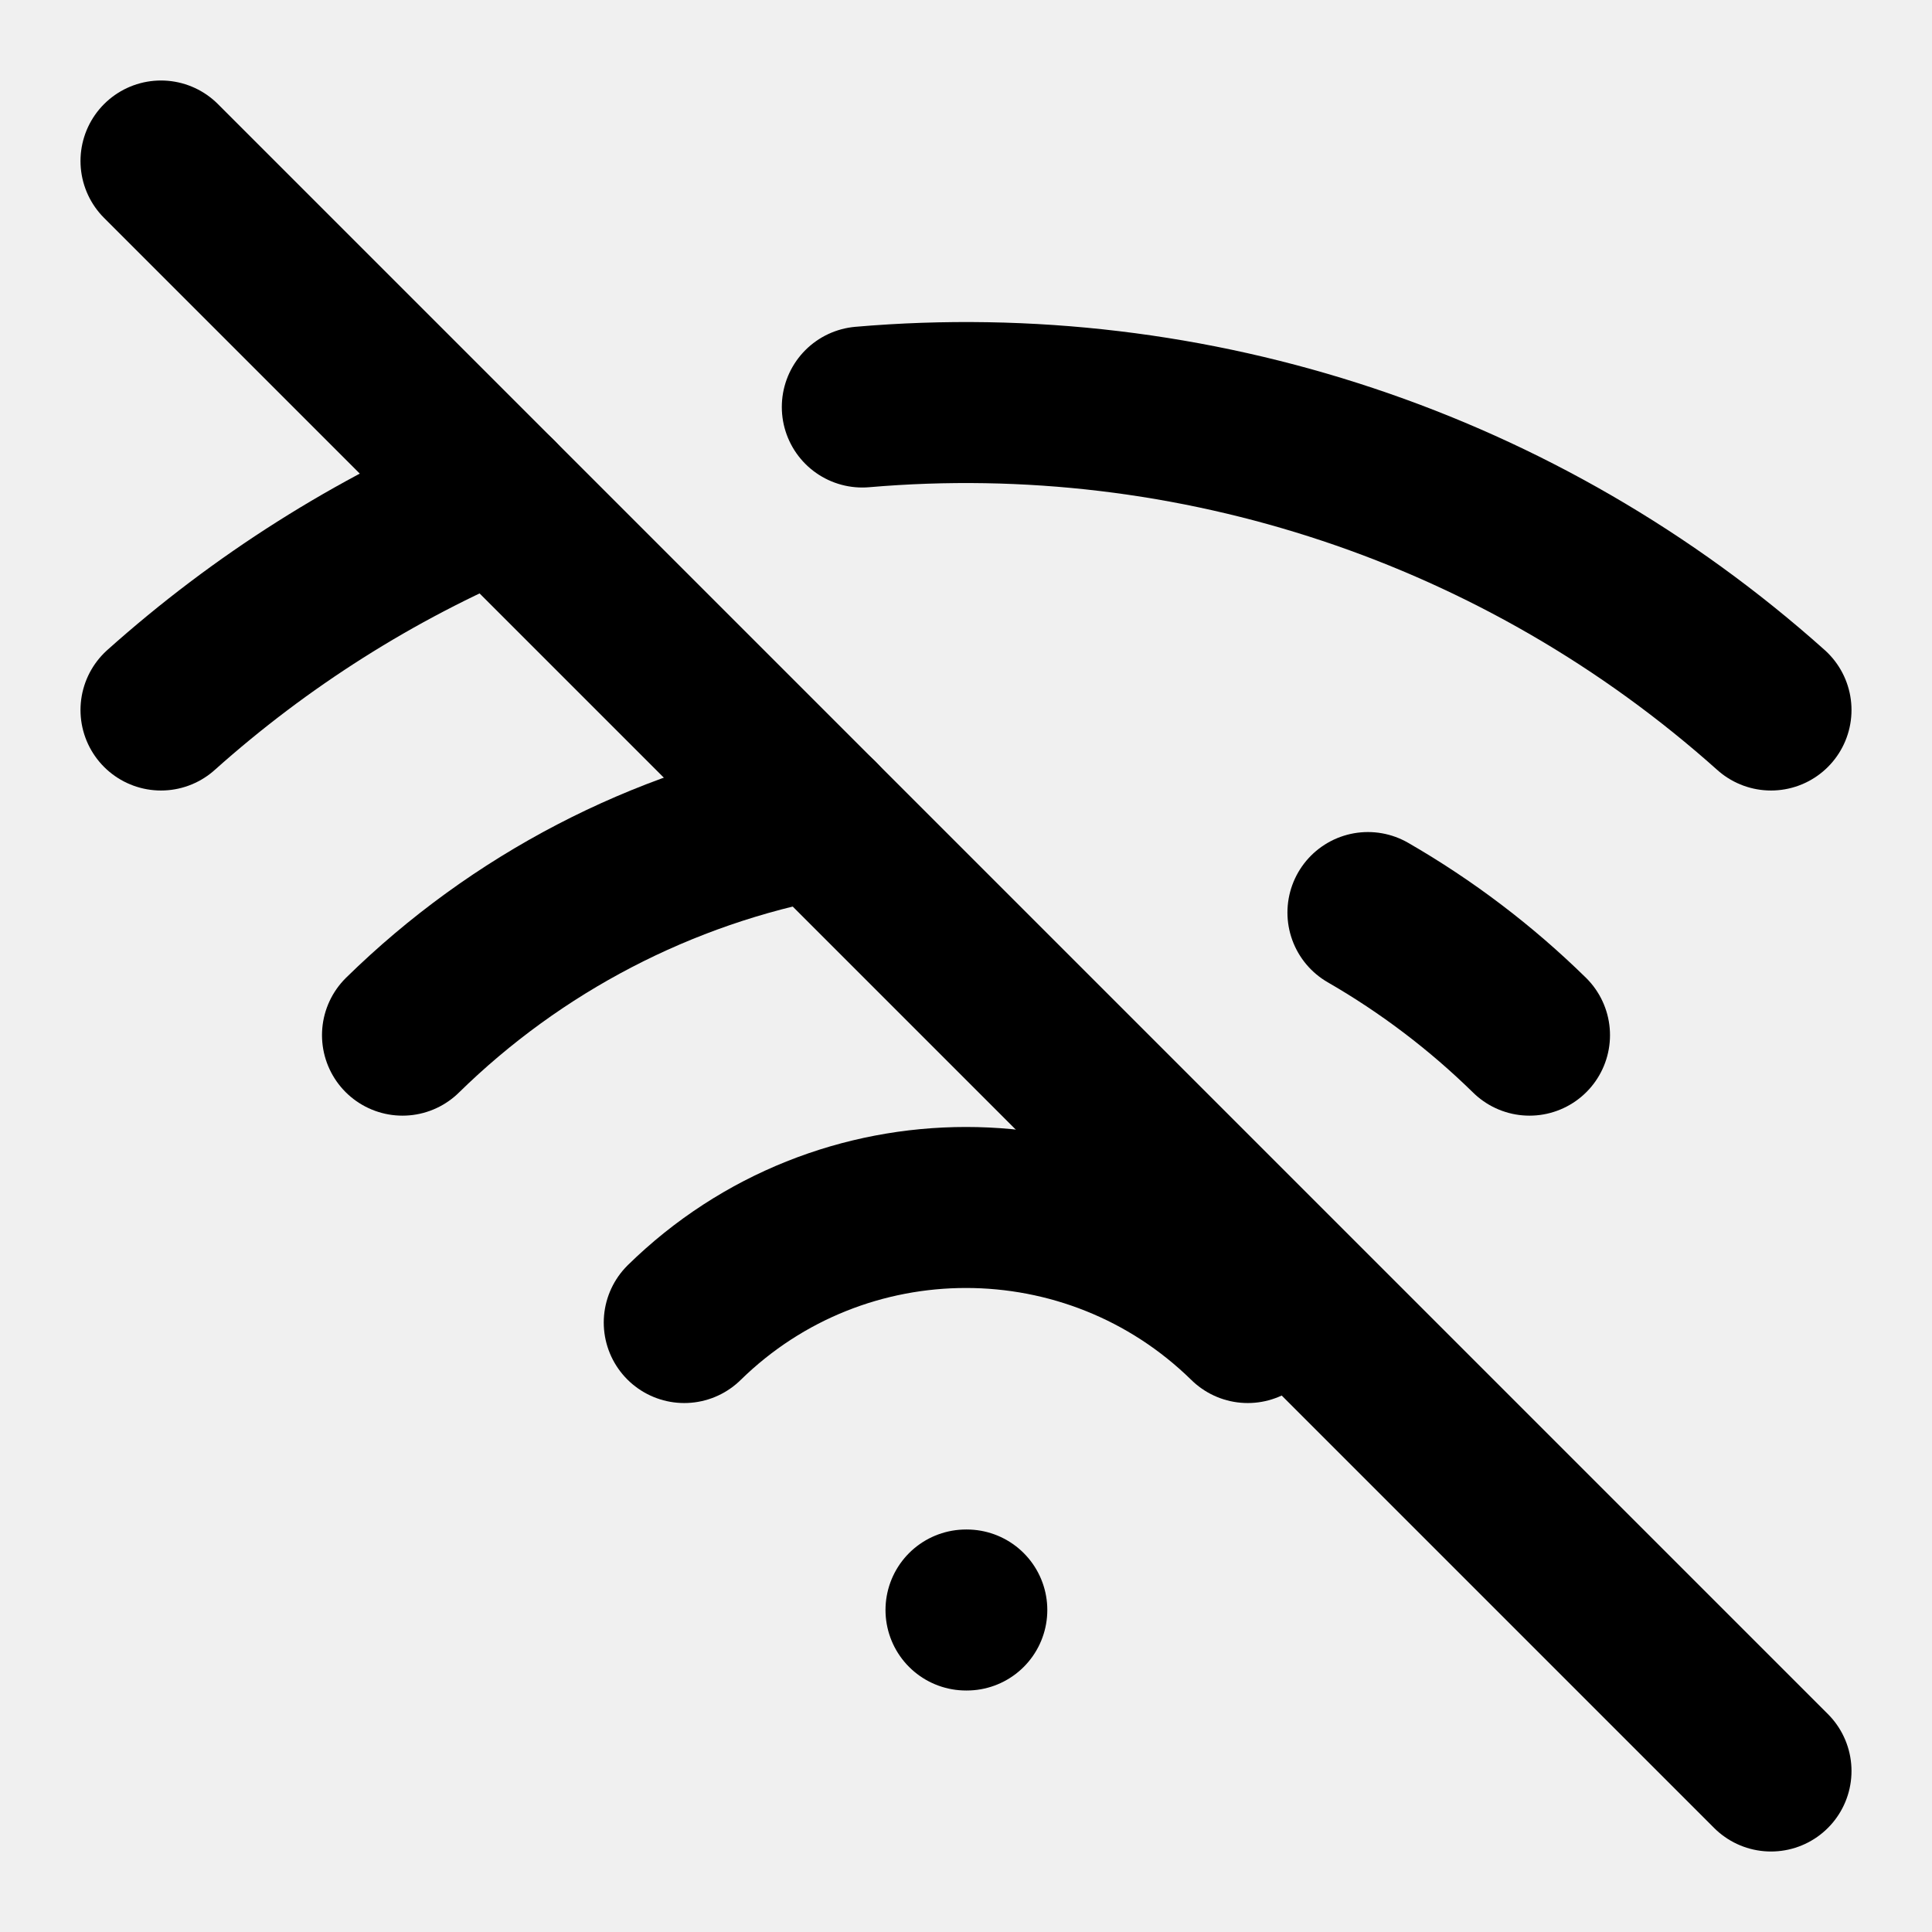
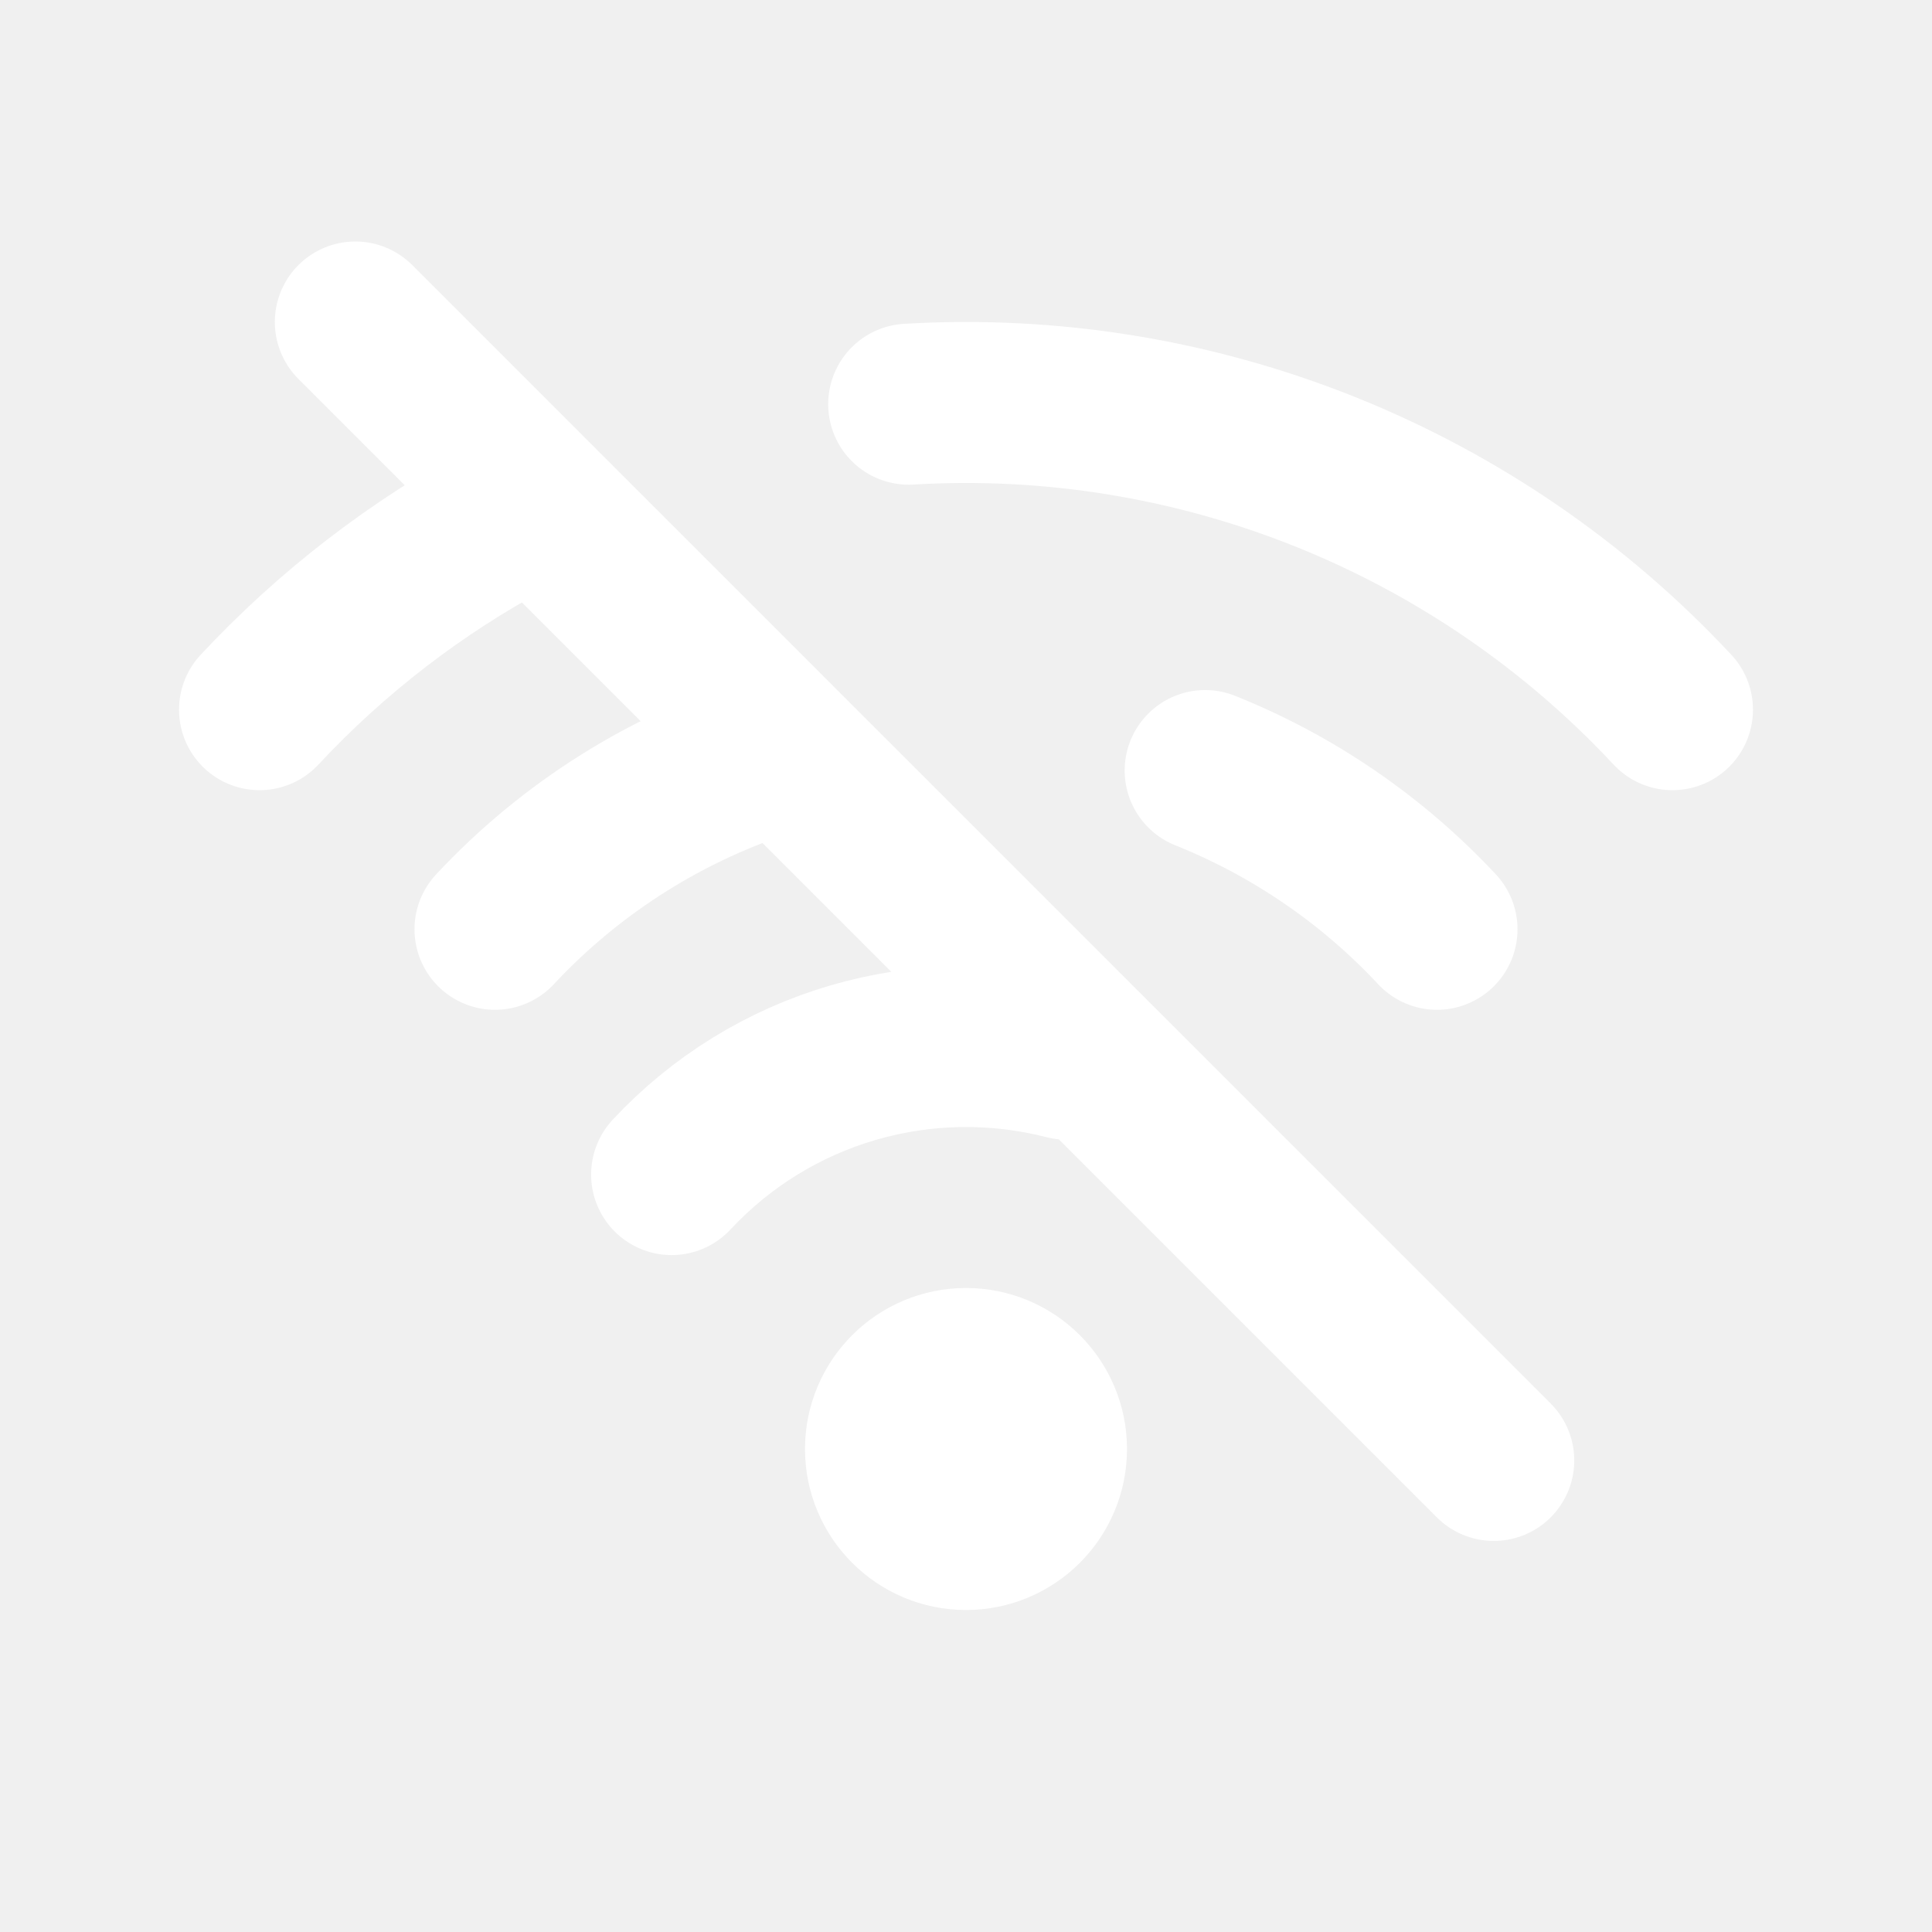
- <svg xmlns="http://www.w3.org/2000/svg" width="24" height="24" viewBox="0 0 24 24" fill="none" stroke="currentColor" stroke-width="2" stroke-linecap="round" stroke-linejoin="round" class="lucide lucide-wifi-off-icon lucide-wifi-off">
-   <path d="M12 20h.01" />
-   <path d="M8.5 16.429a5 5 0 0 1 7 0" />
-   <path d="M5 12.859a10 10 0 0 1 5.17-2.69" />
-   <path d="M19 12.859a10 10 0 0 0-2.007-1.523" />
-   <path d="M2 8.82a15 15 0 0 1 4.177-2.643" />
-   <path d="M22 8.82a15 15 0 0 0-11.288-3.764" />
-   <path d="m2 2 20 20" />
+ <svg xmlns="http://www.w3.org/2000/svg" width="256px" height="256px" viewBox="0 0 24 24" fill="none">
+   <g id="SVGRepo_bgCarrier" stroke-width="0" />
+   <g id="SVGRepo_tracerCarrier" stroke-linecap="round" stroke-linejoin="round" />
+   <g id="SVGRepo_iconCarrier">
+     <g id="System / Wifi_Off">
+       <path id="Vector" d="M17.851 11.544C17.047 10.683 16.064 10.01 14.971 9.572M20.776 8.816C19.571 7.524 18.096 6.514 16.456 5.858C14.816 5.202 13.051 4.916 11.288 5.021M8.343 14.591C8.956 13.933 9.734 13.453 10.597 13.201C11.46 12.949 12.374 12.934 13.245 13.157M6.149 11.544C7.098 10.527 8.295 9.775 9.623 9.361M3.224 8.816C4.122 7.853 5.172 7.045 6.332 6.423M4.414 4L18.556 18.142M12 19C11.448 19 11 18.552 11 18C11 17.448 11.448 17 12 17C12.552 17 13 17.448 13 18C13 18.552 12.552 19 12 19Z" stroke="#ffffff" stroke-width="2" stroke-linecap="round" stroke-linejoin="round" />
+     </g>
+   </g>
</svg>
